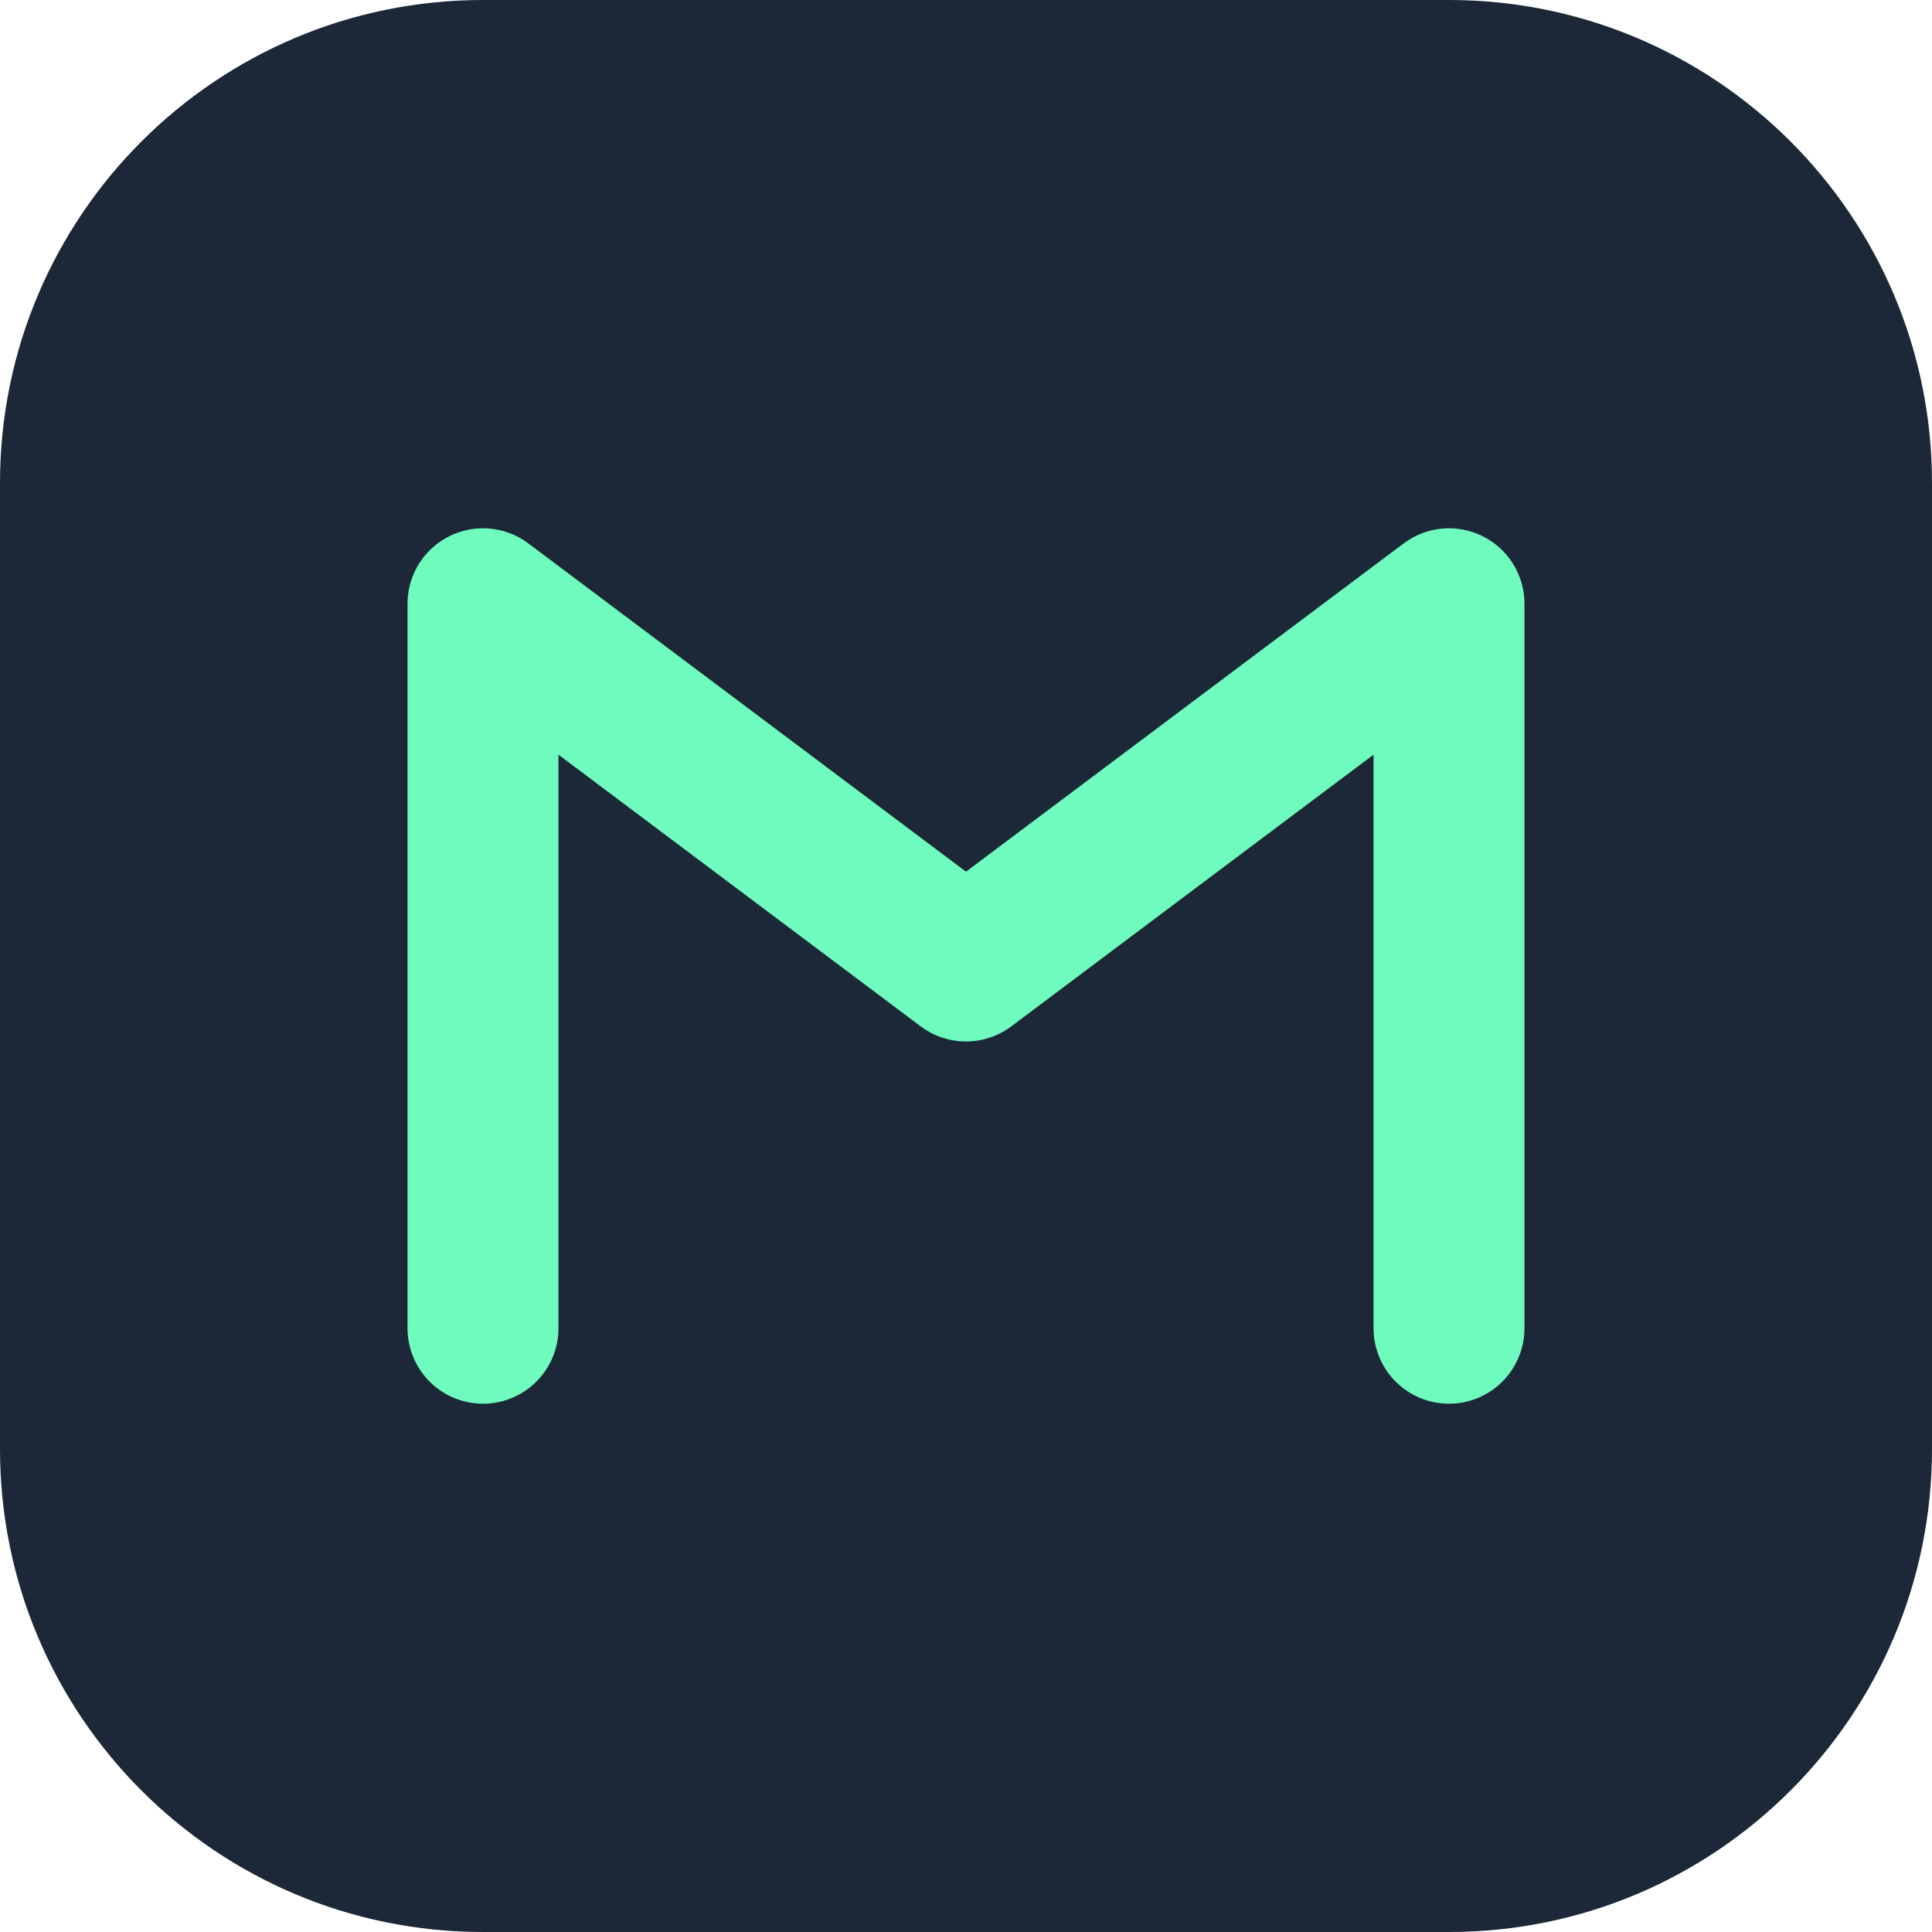
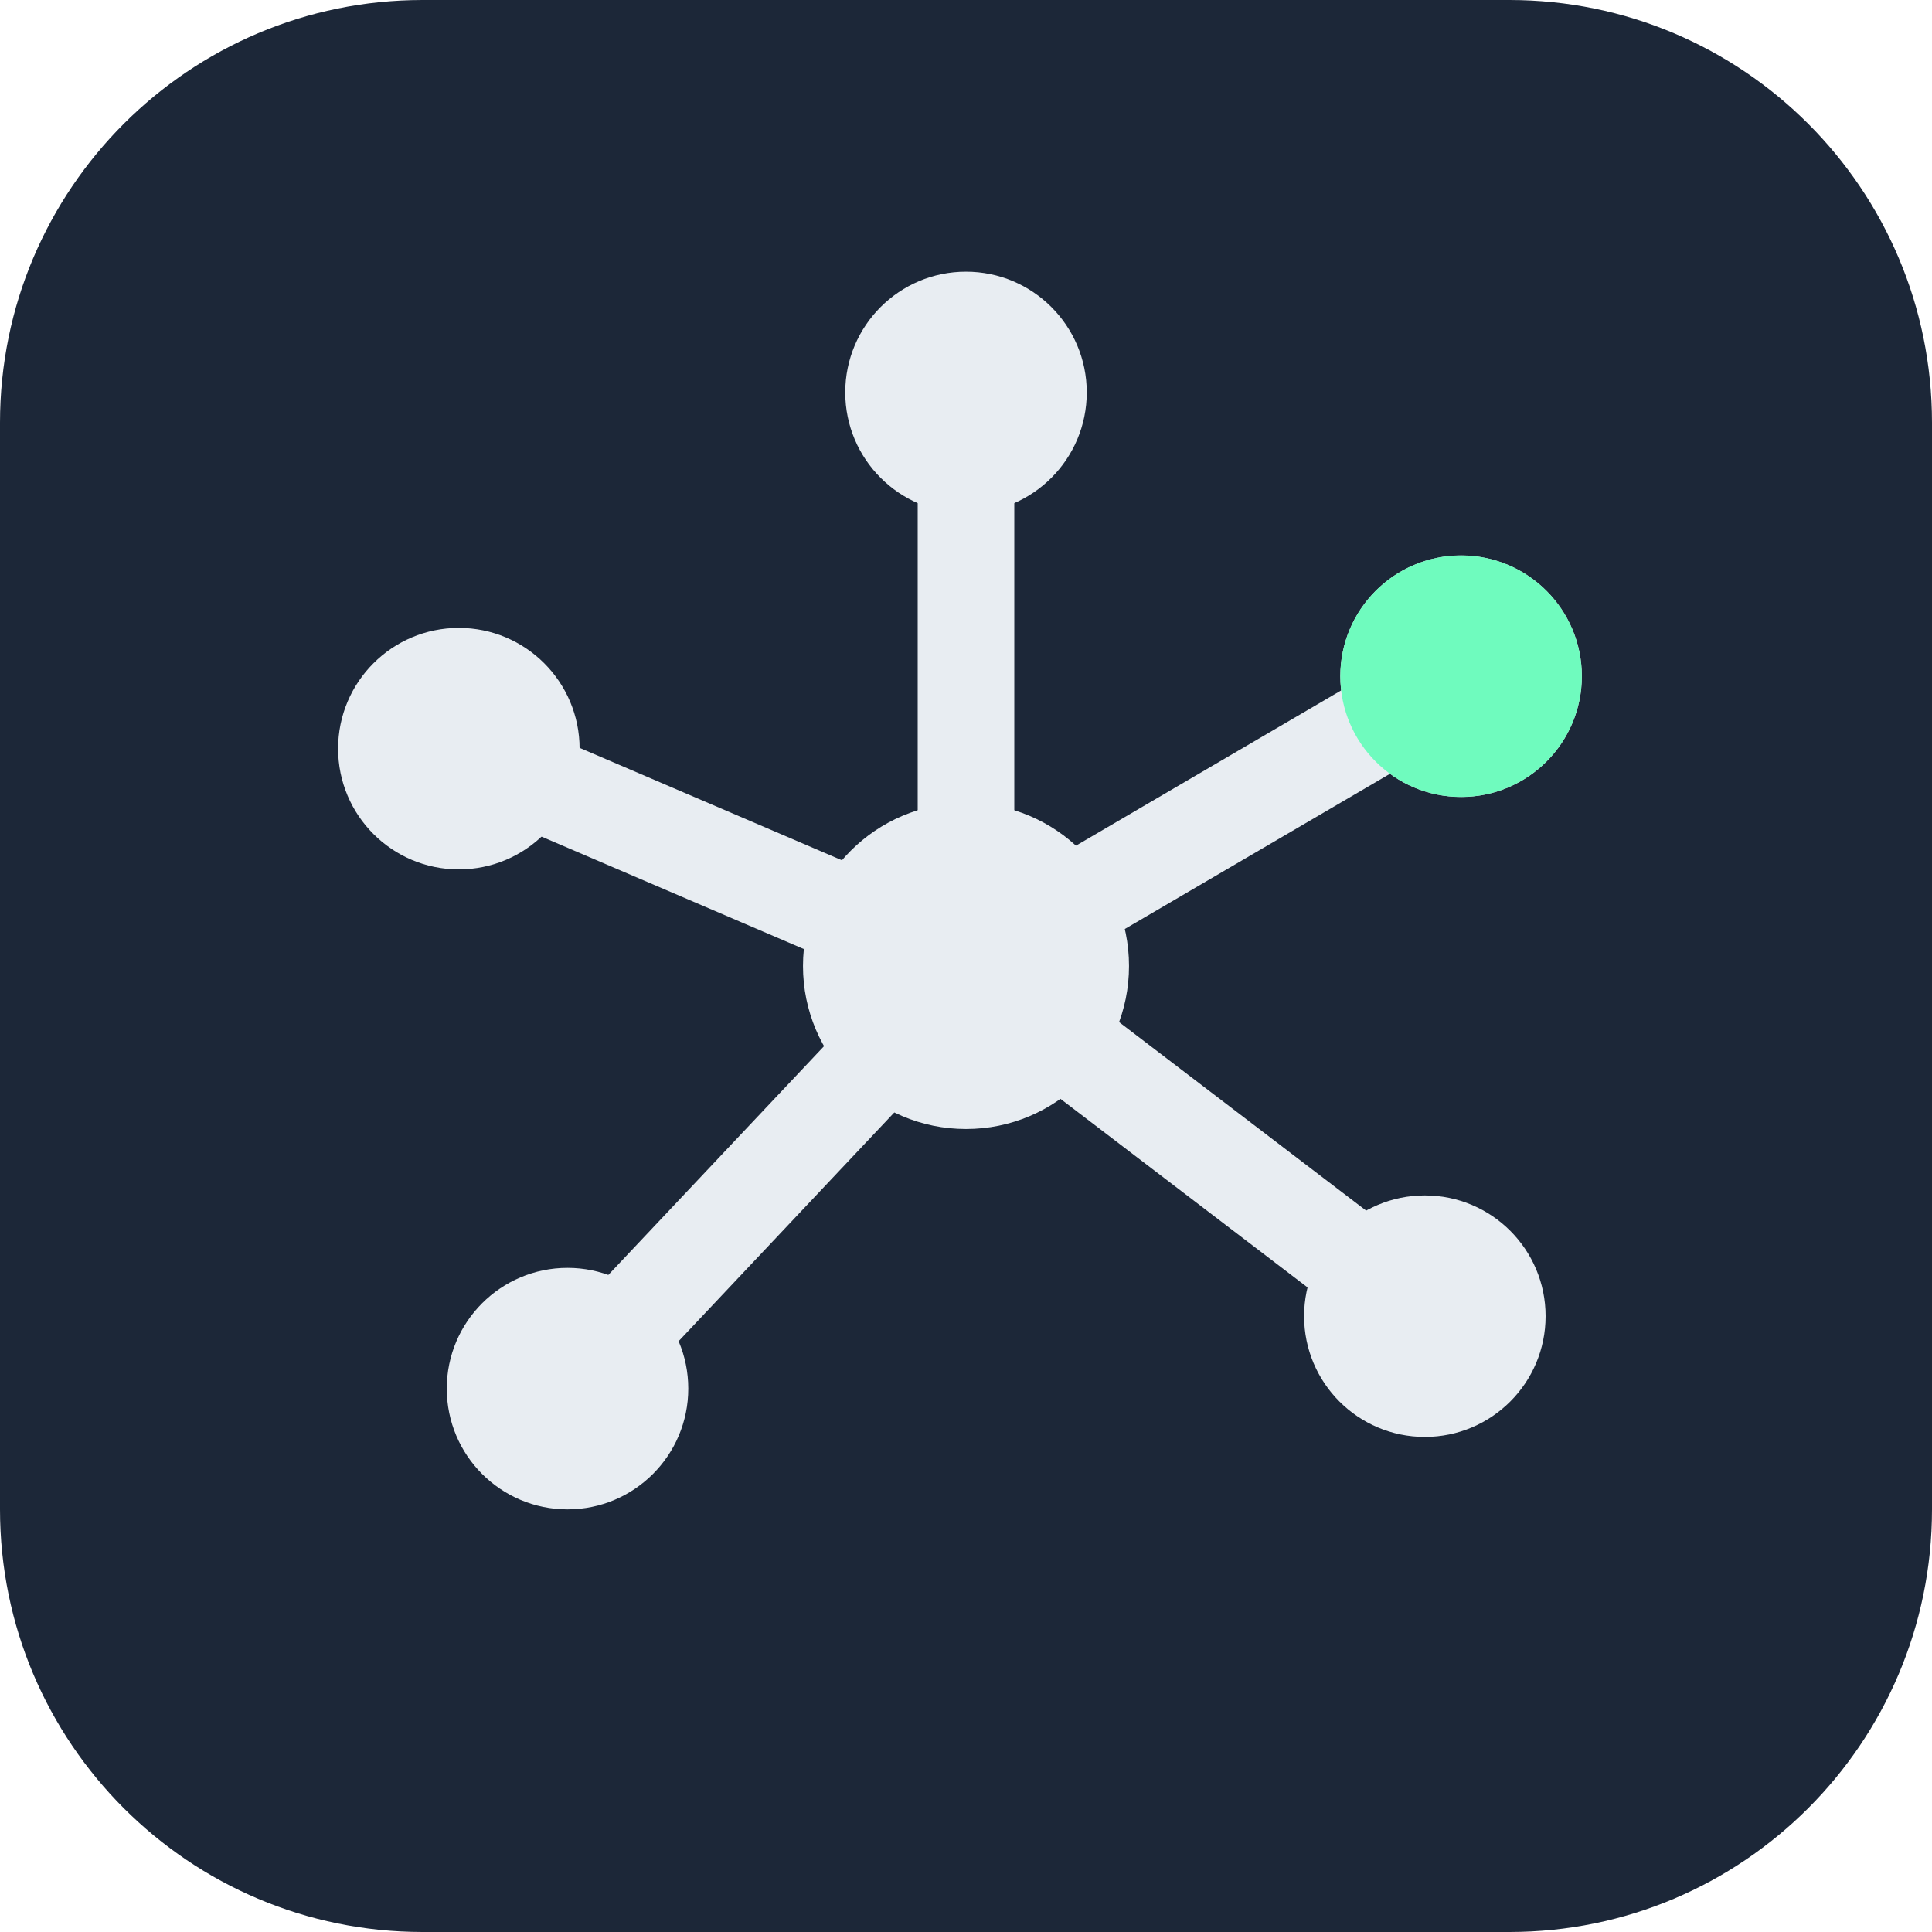
- <svg xmlns="http://www.w3.org/2000/svg" viewBox="0 0 32 32">
-   <rect width="32" height="32" rx="8" fill="#1c2738" />
-   <path d="M8 22V10l8 6 8-6v12" fill="none" stroke="#6ffbbe" stroke-width="2.5" stroke-linecap="round" stroke-linejoin="round" />
+ <svg xmlns="http://www.w3.org/2000/svg" viewBox="0 0 32 32" fill="none">
+   <rect width="32" height="32" rx="7" fill="#1c2738" />
+   <g stroke="#e8edf2" stroke-width="1.6" stroke-linecap="round">
+     <line x1="16" y1="16" x2="16" y2="6.5" />
+     <line x1="16" y1="16" x2="24.2" y2="11.2" />
+     <line x1="16" y1="16" x2="23.6" y2="21.8" />
+     <line x1="16" y1="16" x2="9.4" y2="23" />
+     <line x1="16" y1="16" x2="7.6" y2="12.4" />
+   </g>
+   <g fill="#e8edf2">
+     <circle cx="16" cy="16" r="2.7" />
+     <circle cx="16" cy="6.5" r="2" />
+     <circle cx="24.2" cy="11.2" r="2" />
+     <circle cx="23.6" cy="21.8" r="2" />
+     <circle cx="9.4" cy="23" r="2" />
+     <circle cx="7.6" cy="12.4" r="2" />
+   </g>
+   <circle cx="24.2" cy="11.2" r="2" fill="#6ffbbe" />
</svg>
